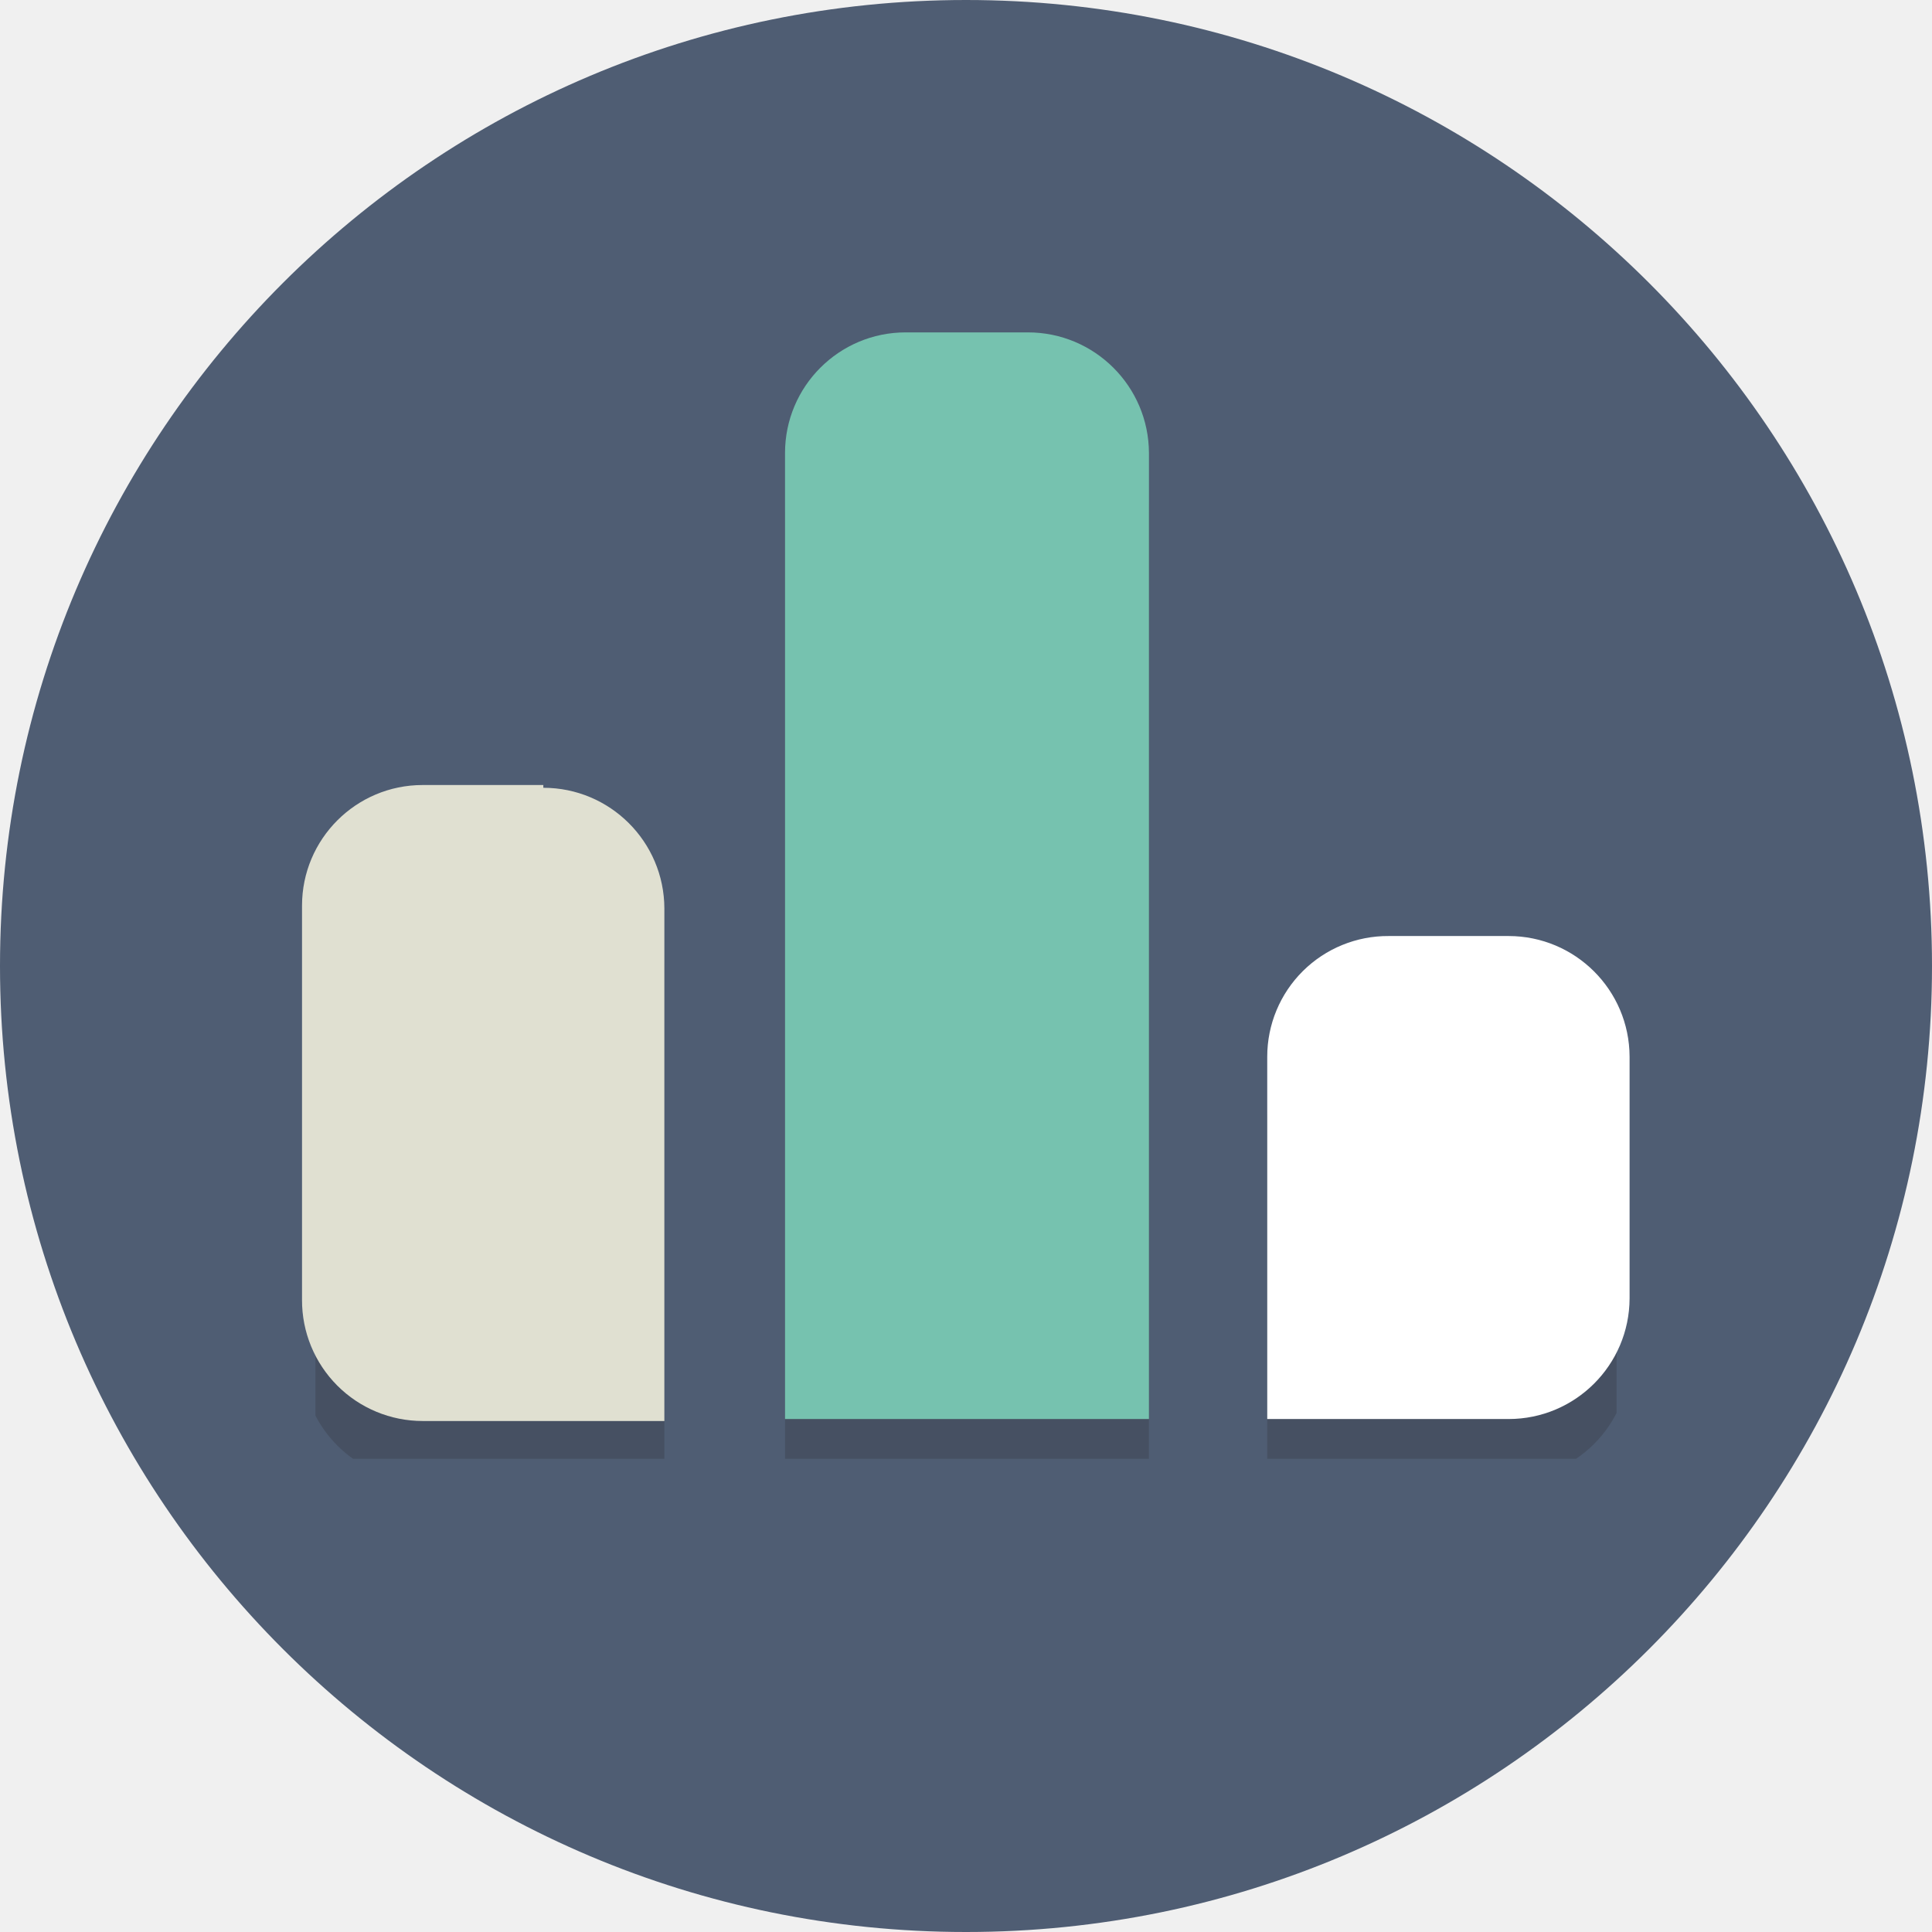
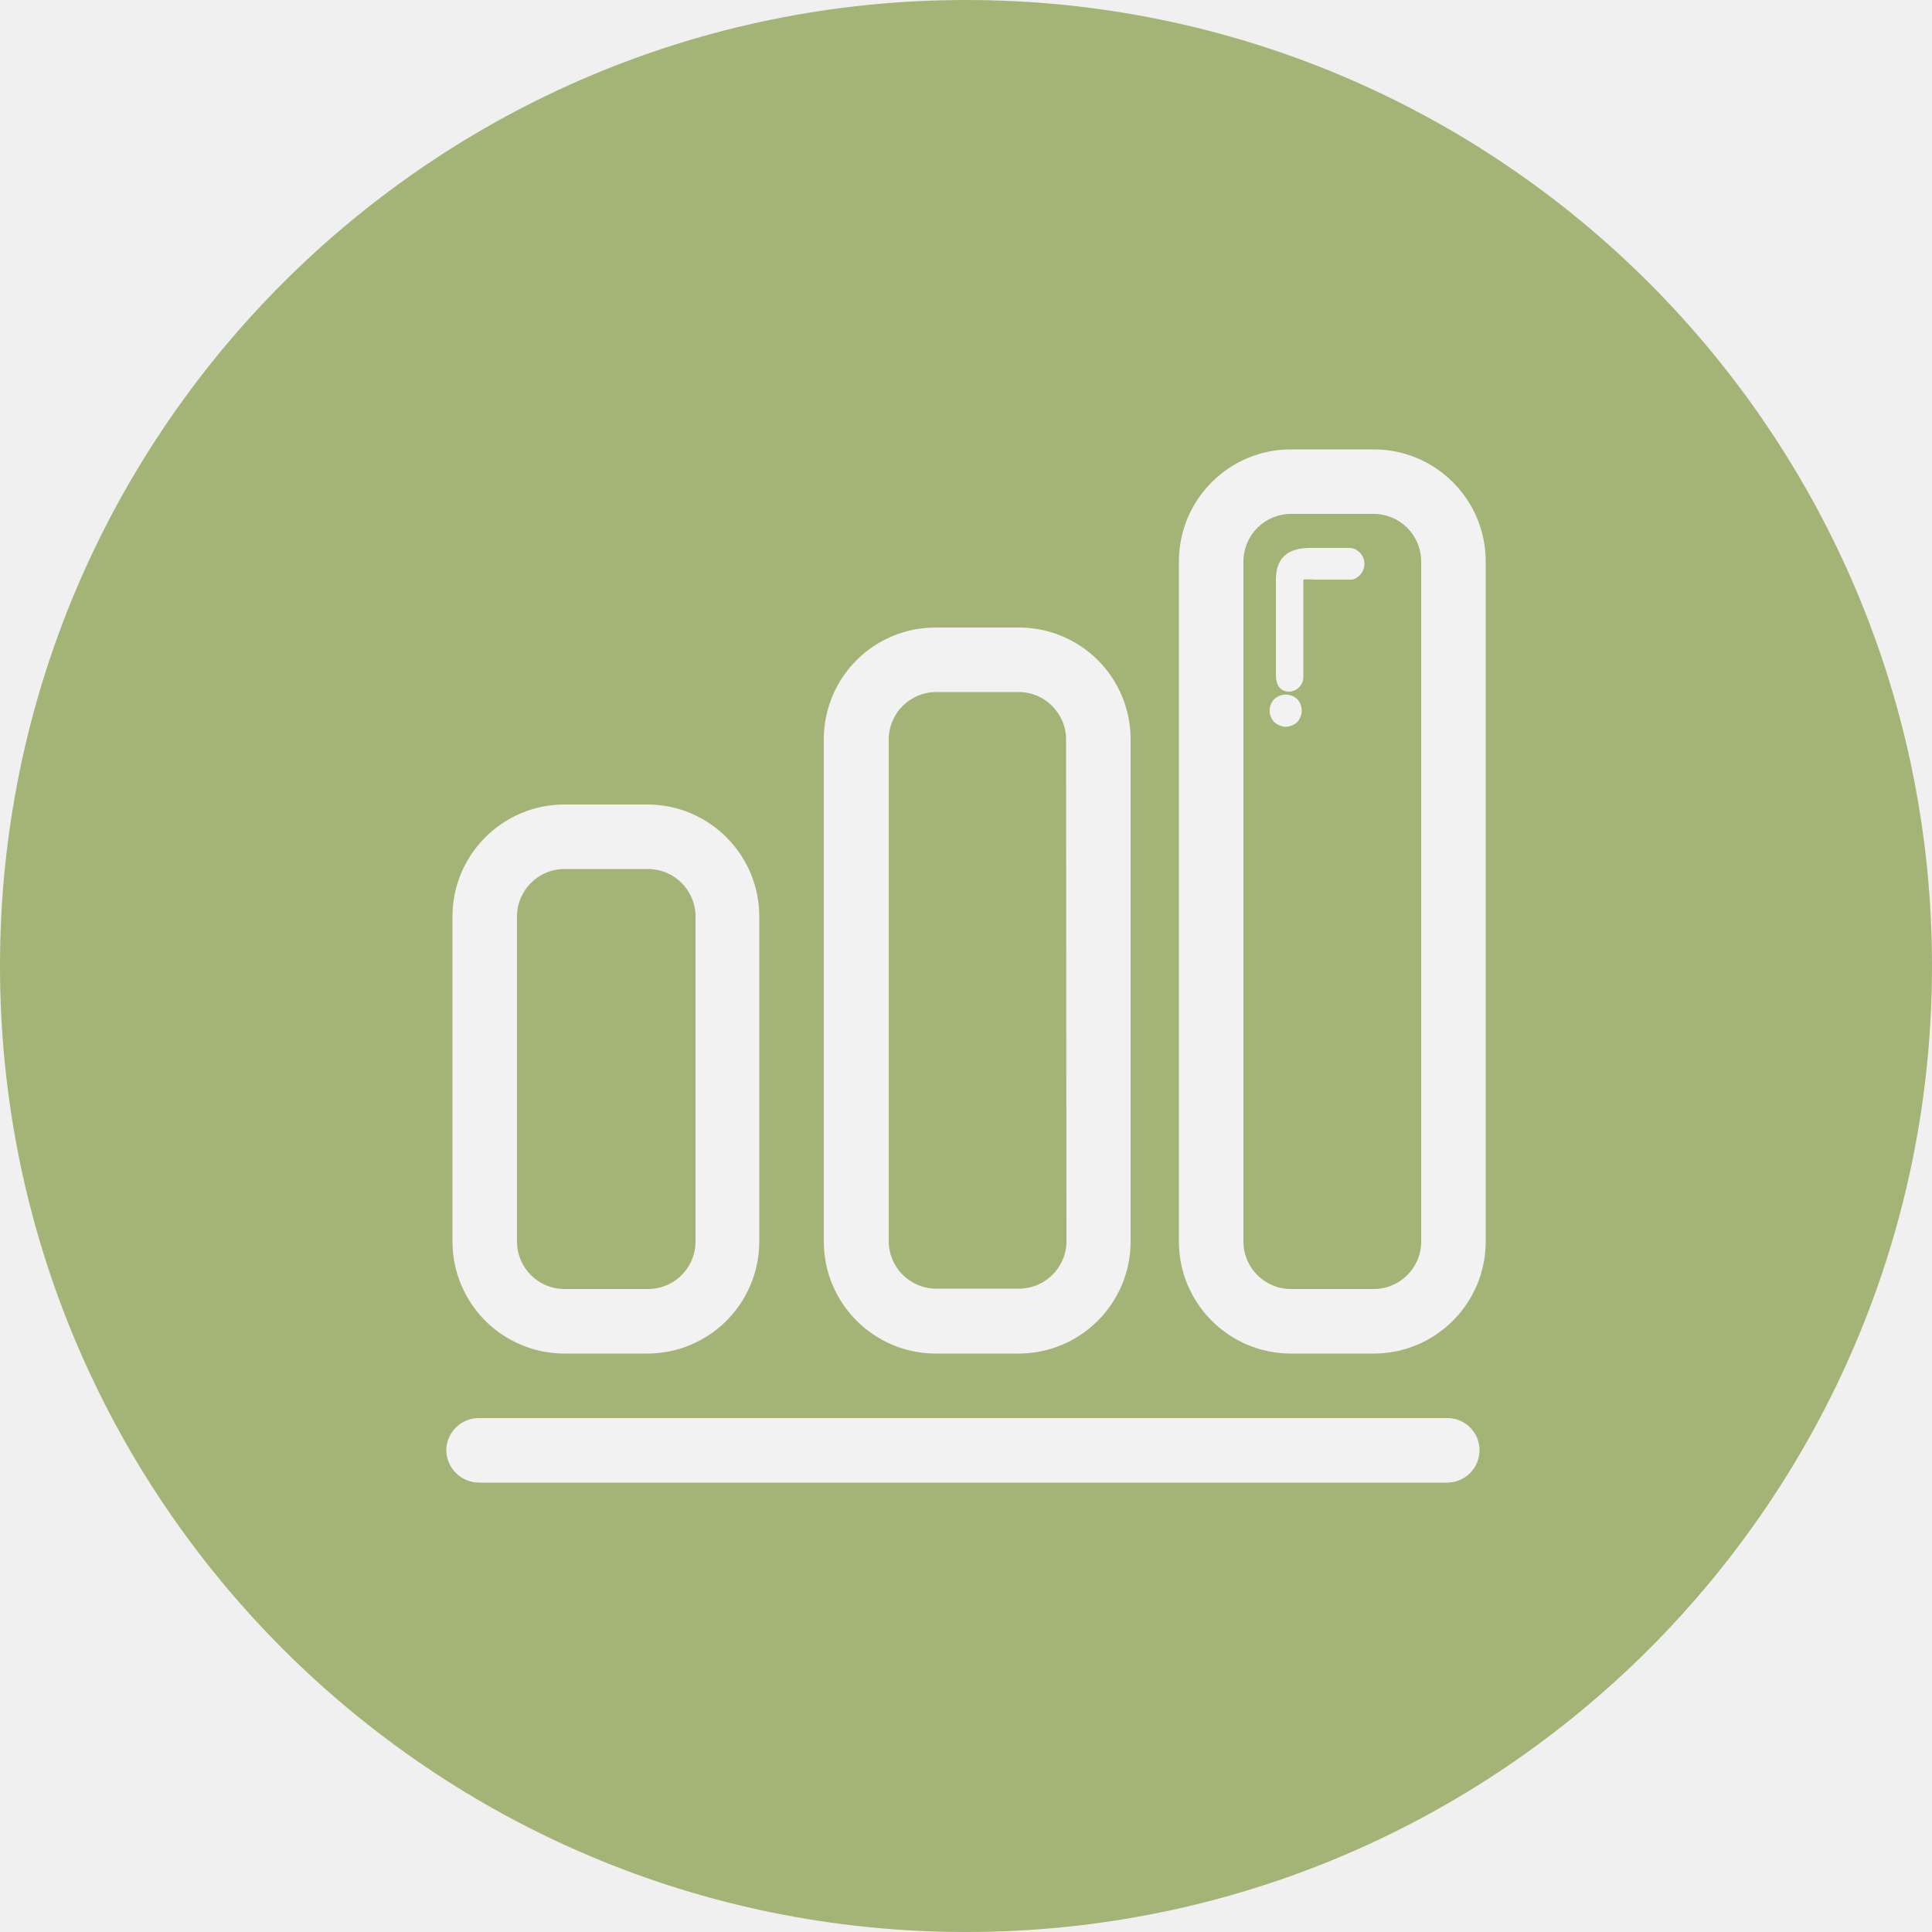
- <svg xmlns="http://www.w3.org/2000/svg" id="Layer_1" data-name="Layer 1" viewBox="0 0 49 49">
+ <svg xmlns="http://www.w3.org/2000/svg" id="Layer_1" data-name="Layer 1" viewBox="0 0 50 50">
  <defs>
-     <style>.cls-1{fill:none;}.cls-2{clip-path:url(#clip-path);}.cls-3{fill:#4f5d73;}.cls-4{opacity:0.2;}.cls-5{clip-path:url(#clip-path-3);}.cls-6{fill:#231f20;}.cls-7{fill:#e0e0d1;}.cls-8{fill:#76c2af;}.cls-9{fill:#fff;}</style>
-     <clipPath id="clip-path" transform="translate(-0.86 -0.84)">
-       <rect class="cls-1" x="0.86" y="0.84" width="49" height="49" />
-     </clipPath>
-     <clipPath id="clip-path-3" transform="translate(-0.86 -0.84)">
-       <rect class="cls-1" x="8.86" y="10.84" width="33" height="27" />
-     </clipPath>
+     <style>.cls-1{fill:#a3b476;}.cls-2{fill:#f2f2f2;}</style>
  </defs>
-   <g class="cls-2">
-     <g id="Group_19" data-name="Group 19">
-       <g id="Group_18" data-name="Group 18">
-         <g class="cls-2">
-           <g id="Group_17" data-name="Group 17">
-             <path id="Path_14" data-name="Path 14" class="cls-3" d="M49.86,25.34A24.5,24.5,0,1,1,25.36.84a24.5,24.5,0,0,1,24.5,24.5" transform="translate(-0.86 -0.84)" />
-             <g id="Group_16" data-name="Group 16" class="cls-4">
-               <g id="Group_15" data-name="Group 15">
-                 <g class="cls-5">
-                   <g id="Group_14" data-name="Group 14">
-                     <path id="Path_15" data-name="Path 15" class="cls-6" d="M14.64,22.28H11.58a3.06,3.06,0,0,0-3.06,3.06v10a3.06,3.06,0,0,0,3.06,3.06h6.13v-13a3.07,3.07,0,0,0-3.07-3.06" transform="translate(-0.86 -0.84)" />
-                     <path id="Path_16" data-name="Path 16" class="cls-6" d="M26.89,10.8H23.83a3.06,3.06,0,0,0-3.06,3.06v24.5H30V13.86a3.07,3.07,0,0,0-3.07-3.06" transform="translate(-0.86 -0.84)" />
-                     <path id="Path_17" data-name="Path 17" class="cls-6" d="M39.14,26.11H36.08A3.06,3.06,0,0,0,33,29.17v9.19h6.12a3.07,3.07,0,0,0,3.07-3.06V29.17a3.07,3.07,0,0,0-3.07-3.06" transform="translate(-0.86 -0.84)" />
-                   </g>
-                 </g>
-               </g>
-             </g>
-             <path id="Path_18" data-name="Path 18" class="cls-7" d="M14.64,20.75H11.58a3.06,3.06,0,0,0-3.06,3.06v10a3.06,3.06,0,0,0,3.06,3.07h6.13v-13a3.07,3.07,0,0,0-3.07-3.06" transform="translate(-0.86 -0.84)" />
-             <path id="Path_19" data-name="Path 19" class="cls-8" d="M26.89,9.27H23.83a3.06,3.06,0,0,0-3.06,3.06v24.5H30V12.33a3.07,3.07,0,0,0-3.07-3.06" transform="translate(-0.86 -0.84)" />
-             <path id="Path_20" data-name="Path 20" class="cls-9" d="M39.14,24.58H36.08A3.06,3.06,0,0,0,33,27.64v9.19h6.12a3.07,3.07,0,0,0,3.07-3.06V27.64a3.07,3.07,0,0,0-3.07-3.06" transform="translate(-0.86 -0.84)" />
-           </g>
-         </g>
-       </g>
-     </g>
-   </g>
+   <circle class="cls-1" cx="25" cy="25" r="25" />
+   <path class="cls-2" d="M37.45,38.37H12.39a.85.85,0,0,1-.84-.84.84.84,0,0,1,.84-.83H37.45a.83.83,0,0,1,.84.83A.84.84,0,0,1,37.45,38.37Z" />
+   <path class="cls-2" d="M19.65,32.13a2.9,2.9,0,0,1-2.9,2.9H14.61a2.9,2.9,0,0,1-2.9-2.9V23.72a2.9,2.9,0,0,1,2.9-2.9h2.14a2.9,2.9,0,0,1,2.9,2.9ZM18,23.72a1.23,1.23,0,0,0-1.23-1.23H14.61a1.23,1.23,0,0,0-1.23,1.23v8.41a1.23,1.23,0,0,0,1.23,1.23h2.14A1.23,1.23,0,0,0,18,32.13Z" />
+   <path class="cls-2" d="M29.26,32.13a2.9,2.9,0,0,1-2.9,2.9H24.22a2.9,2.9,0,0,1-2.9-2.9v-13a2.89,2.89,0,0,1,2.9-2.89h2.14a2.89,2.89,0,0,1,2.9,2.89Zm-1.67-13a1.23,1.23,0,0,0-1.23-1.22H24.22A1.23,1.23,0,0,0,23,19.12v13a1.23,1.23,0,0,0,1.23,1.23h2.14a1.23,1.23,0,0,0,1.23-1.23Z" />
+   <path class="cls-2" d="M33.36,17.9c-.24,0-.34-.19-.34-.42V15c0-.82.67-.82.94-.82h1A.42.42,0,0,1,35,15H34a1.38,1.38,0,0,0-.27,0l0,2.49A.38.38,0,0,1,33.36,17.9Z" />
+   <path class="cls-2" d="M33.28,18.81a.47.47,0,0,1-.3-.12.43.43,0,0,1,0-.6.44.44,0,0,1,.59,0,.44.44,0,0,1,0,.6A.47.47,0,0,1,33.28,18.81Z" />
+   <path class="cls-2" d="M38.45,32.13a2.9,2.9,0,0,1-2.9,2.9H33.41a2.9,2.9,0,0,1-2.9-2.9V14.53a2.9,2.9,0,0,1,2.9-2.9h2.14a2.9,2.9,0,0,1,2.9,2.9Zm-1.67-17.6a1.23,1.23,0,0,0-1.23-1.23H33.41a1.23,1.23,0,0,0-1.23,1.23v17.6a1.23,1.23,0,0,0,1.23,1.23h2.14a1.23,1.23,0,0,0,1.23-1.23Z" />
</svg>
